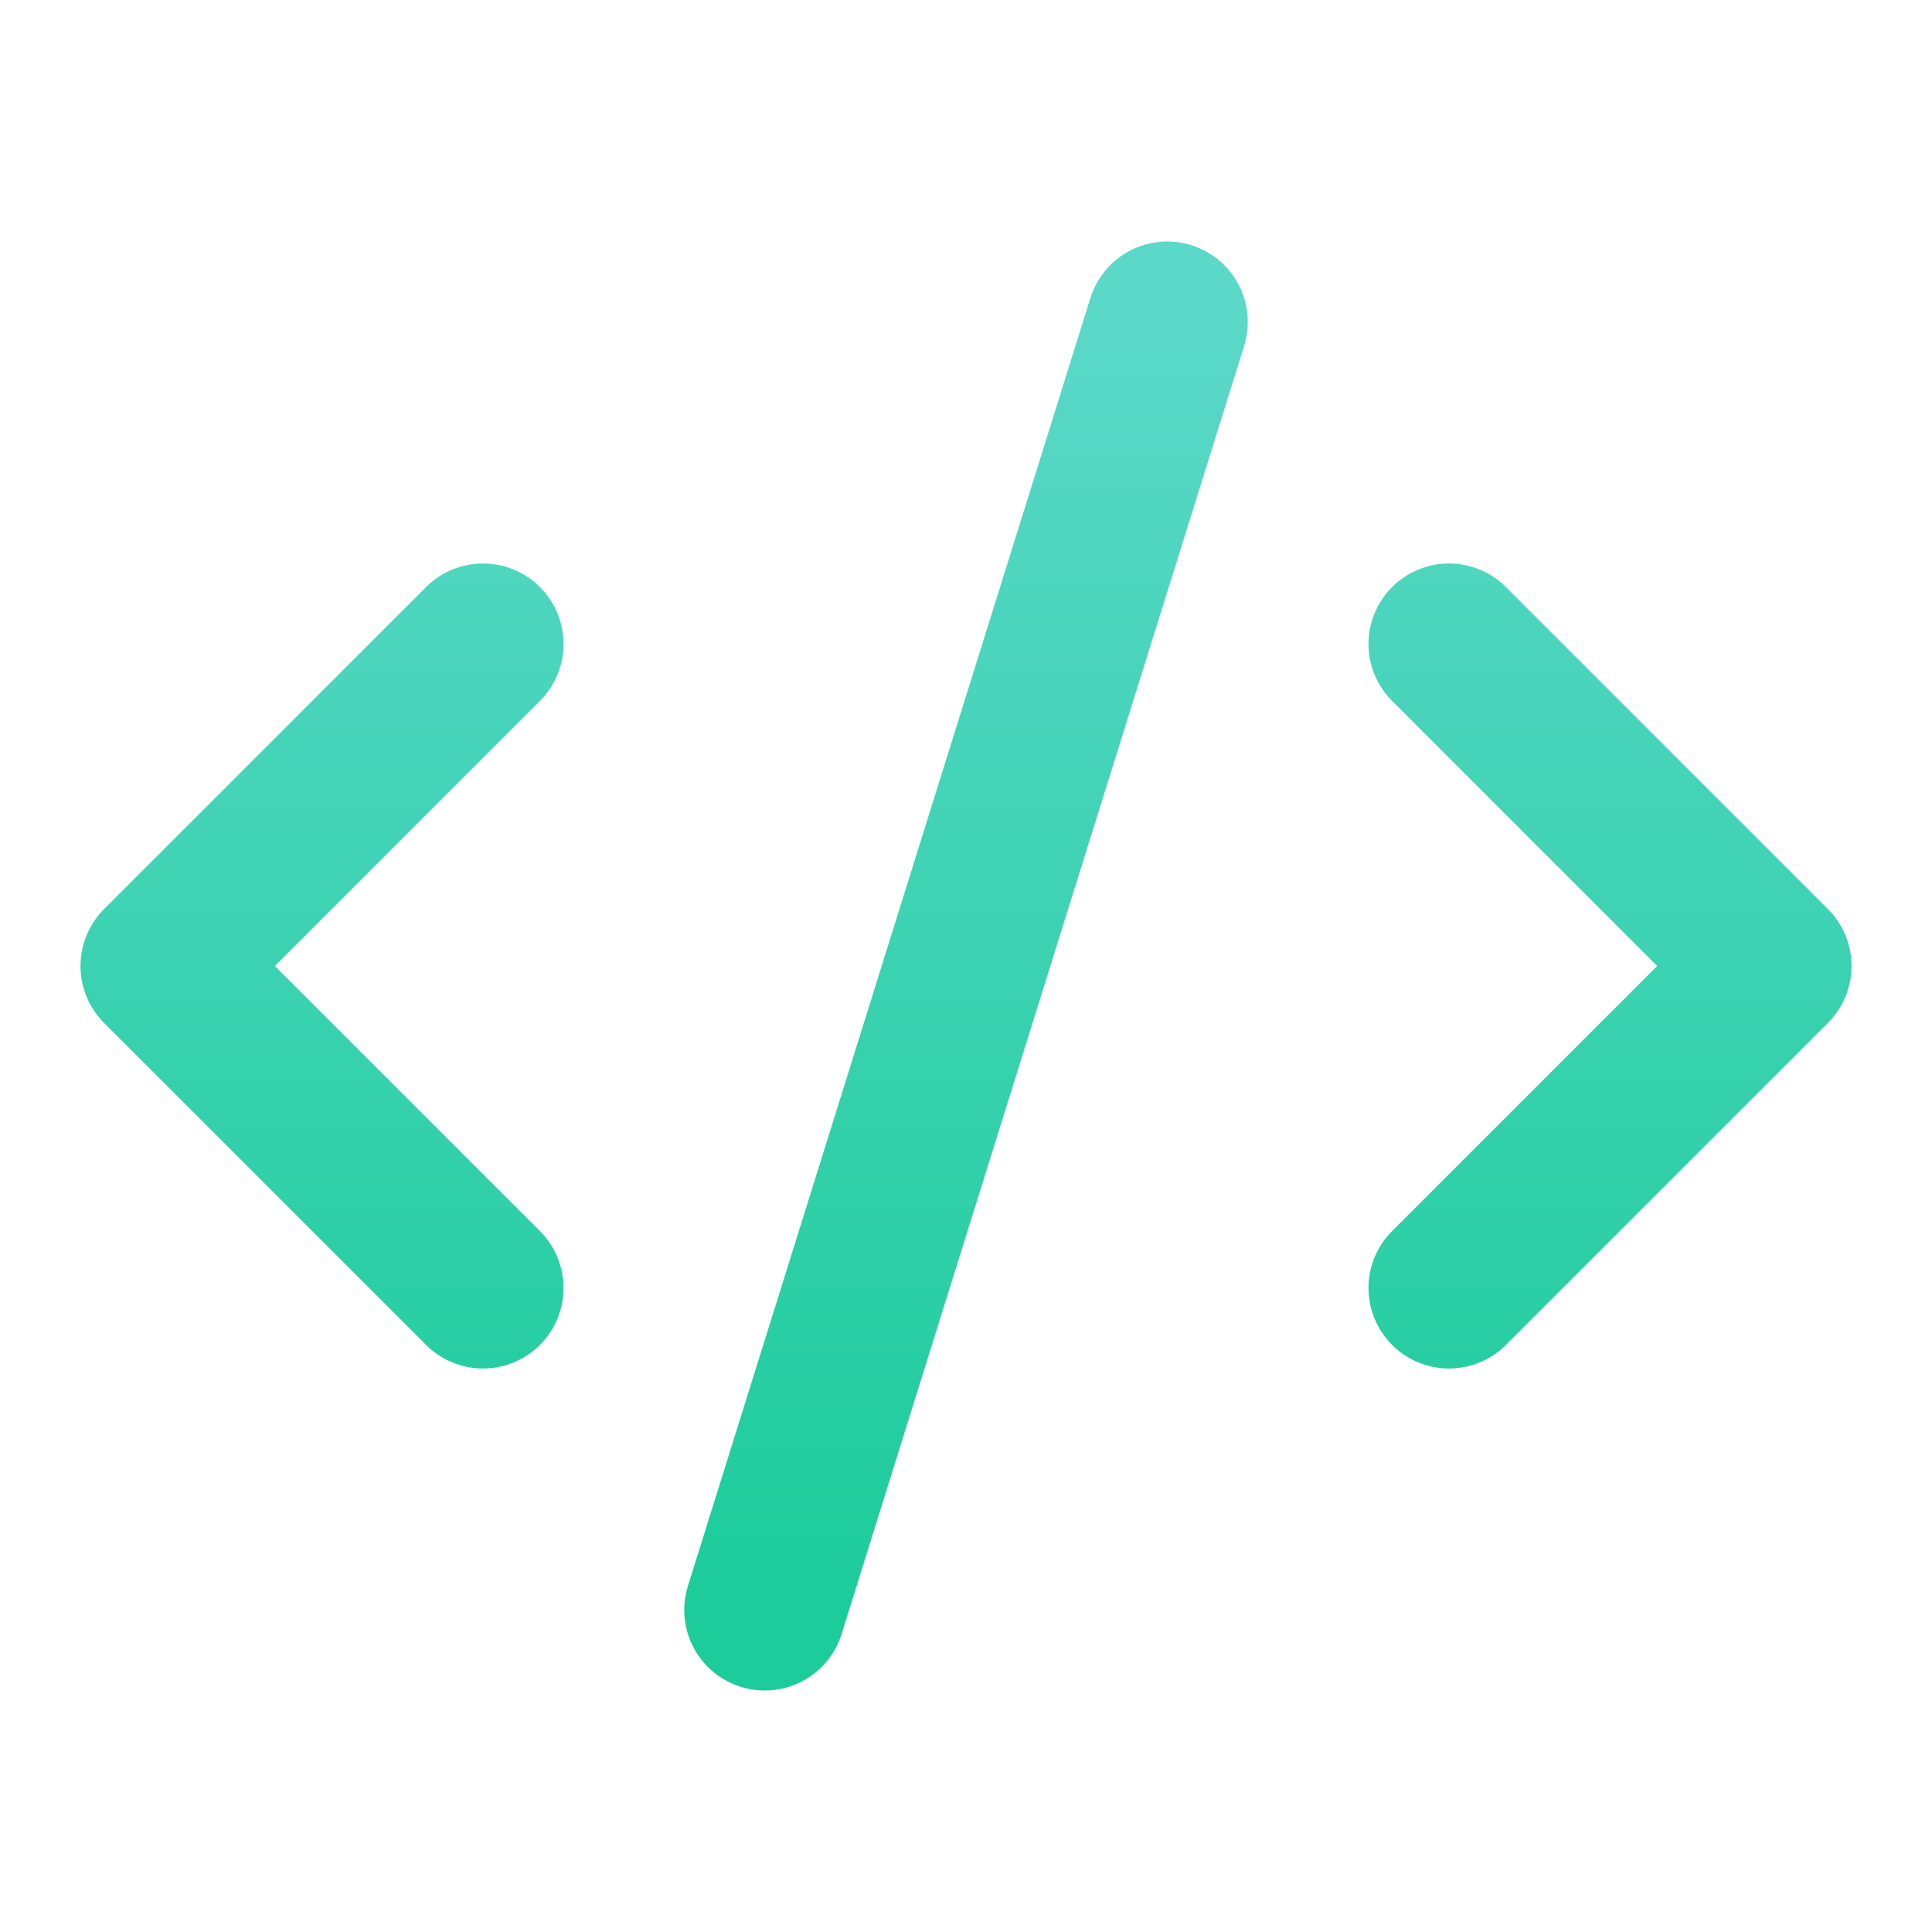
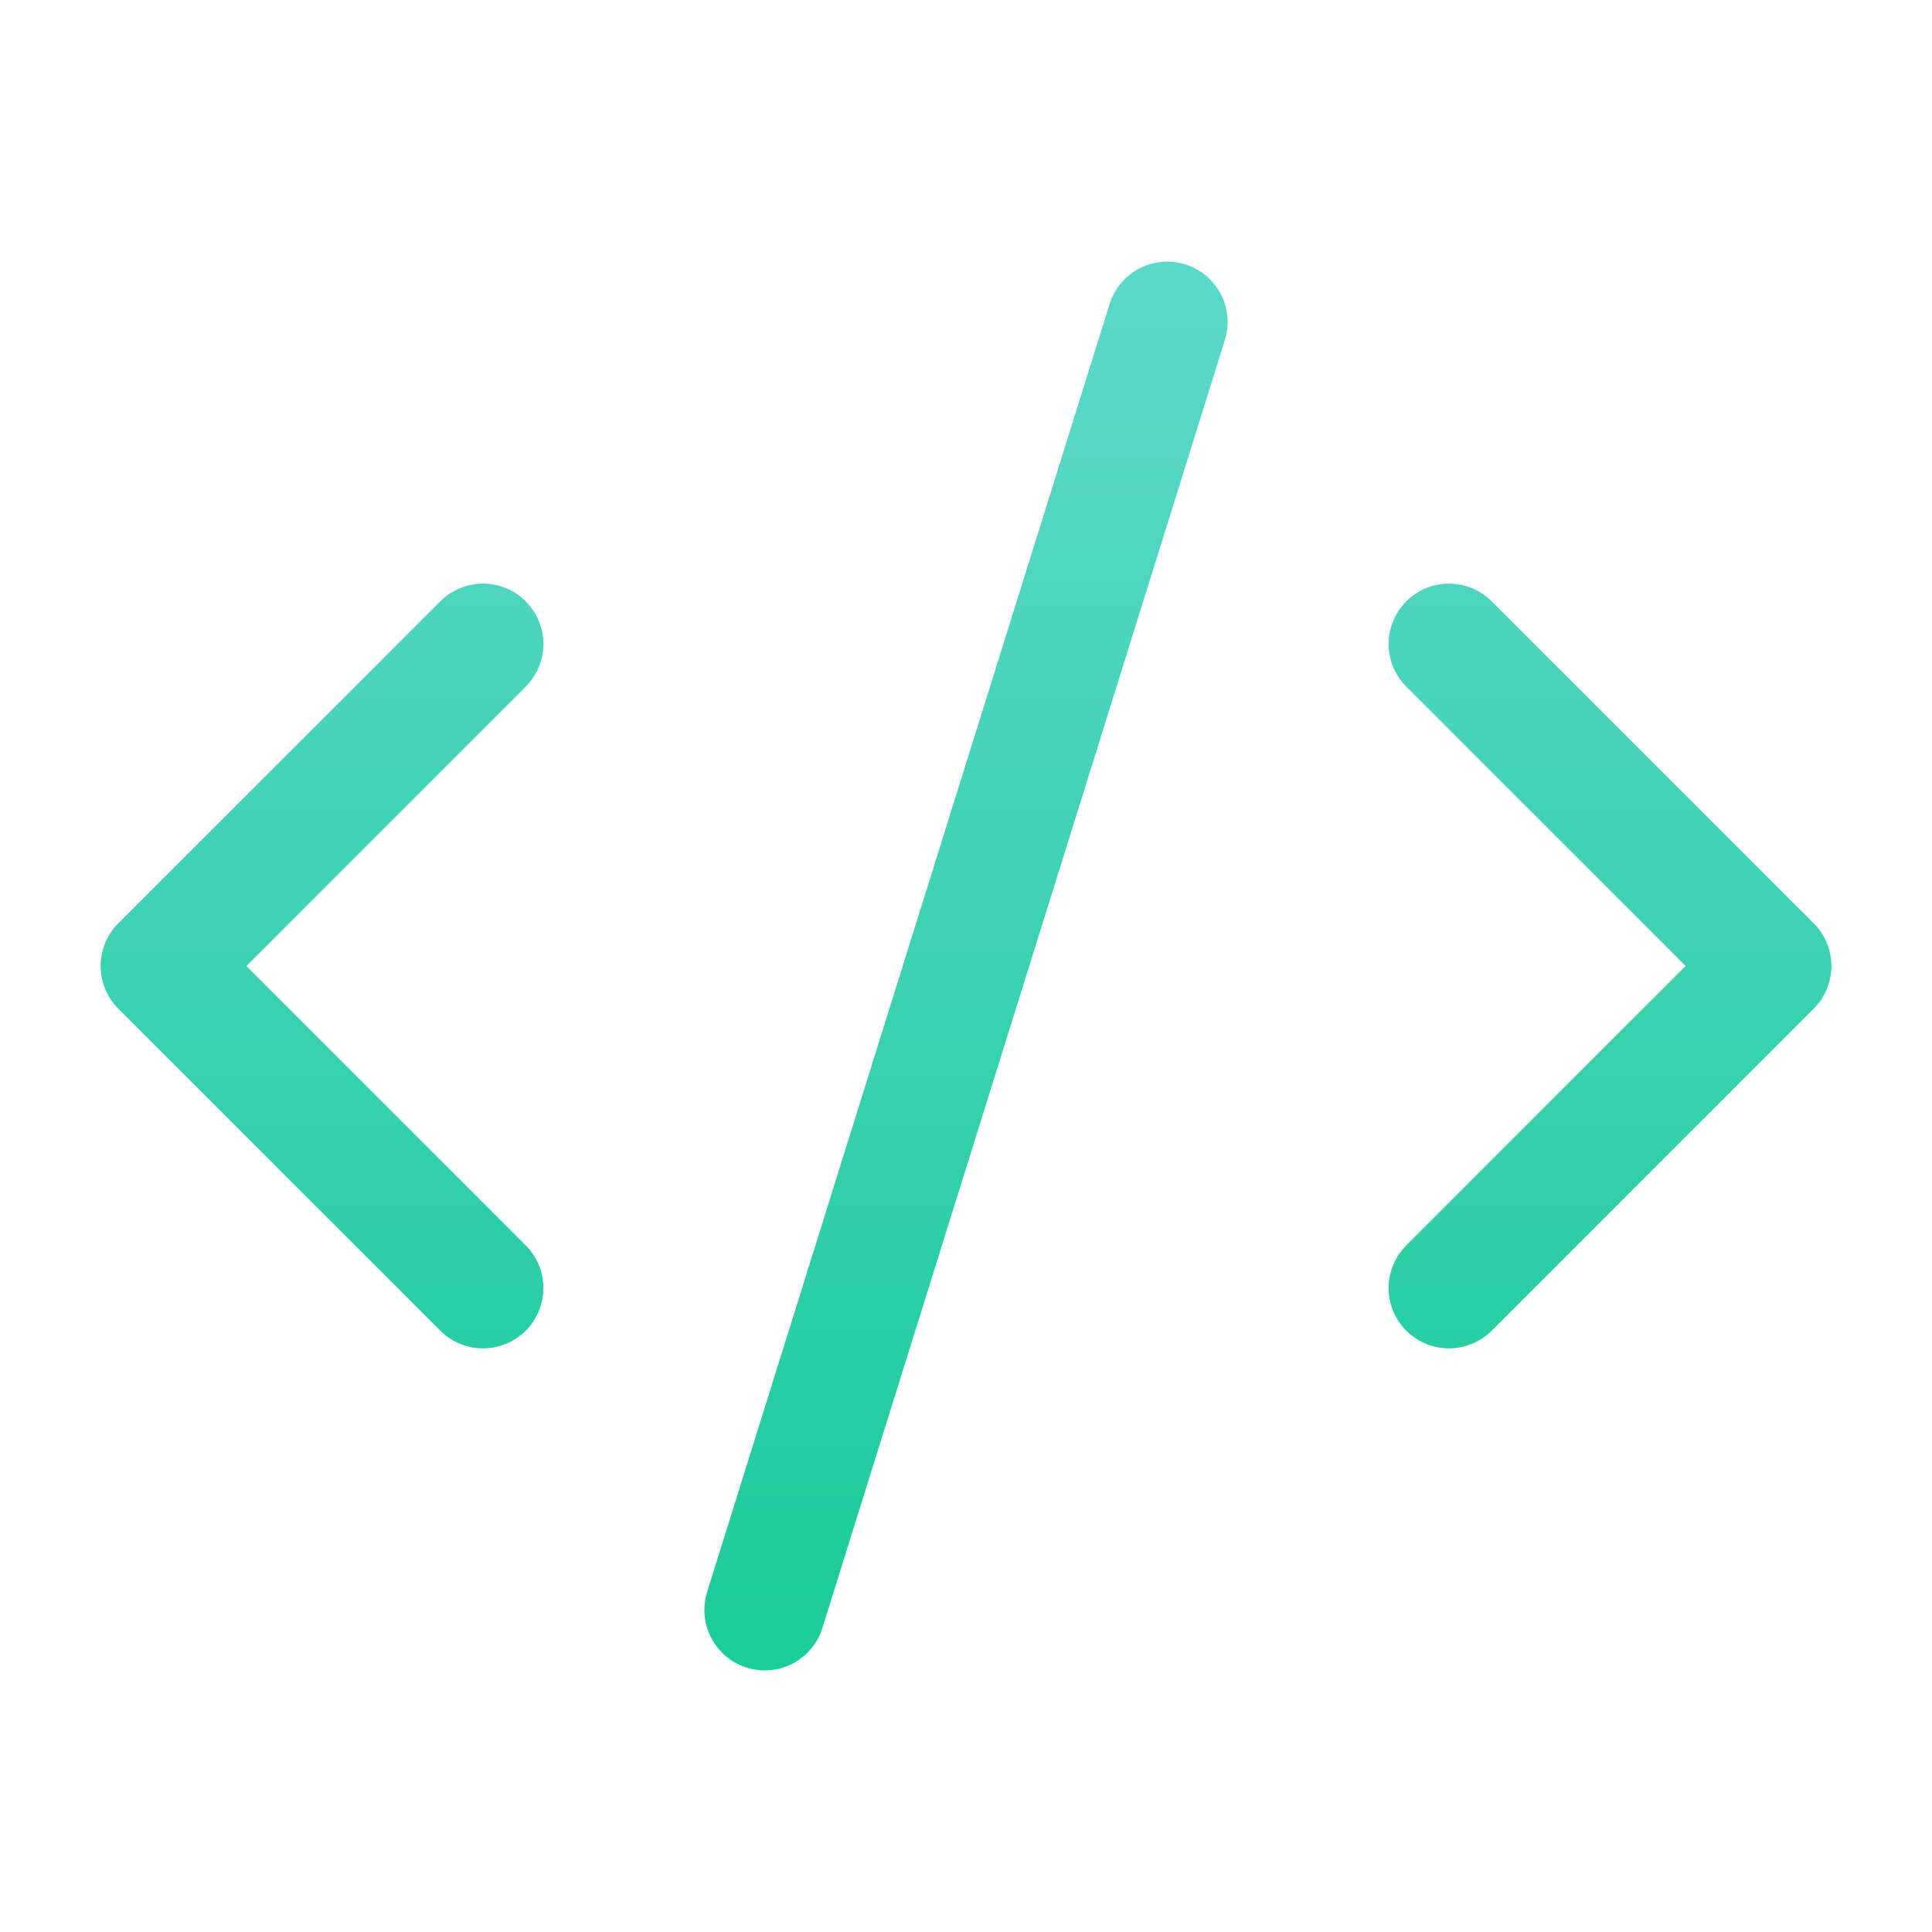
- <svg xmlns="http://www.w3.org/2000/svg" viewBox="0 0 24 24" fill="none">
-   <path d="M18 16L22 12L18 8M6 8L2 12L6 16M14.5 4L9.5 20" stroke="url(#paint0_linear_30836_3215)" stroke-width="2" stroke-linecap="round" stroke-linejoin="round" />
+ <svg xmlns="http://www.w3.org/2000/svg" viewBox="0 0 48 48" fill="none">
+   <path d="M36 32L44 24L36 16M12 16L4 24L12 32M29 8L19 40" stroke="url(#paint0_linear_31089_3869)" stroke-width="3" stroke-linecap="round" stroke-linejoin="round" />
  <defs>
-     <linearGradient id="paint0_linear_30836_3215" x1="12" y1="4" x2="12" y2="20" gradientUnits="userSpaceOnUse">
+     <linearGradient id="paint0_linear_31089_3869" x1="24" y1="8" x2="24" y2="40" gradientUnits="userSpaceOnUse">
      <stop stop-color="#5AD8C8" />
      <stop offset="1" stop-color="#1CCC9A" />
    </linearGradient>
  </defs>
</svg>
